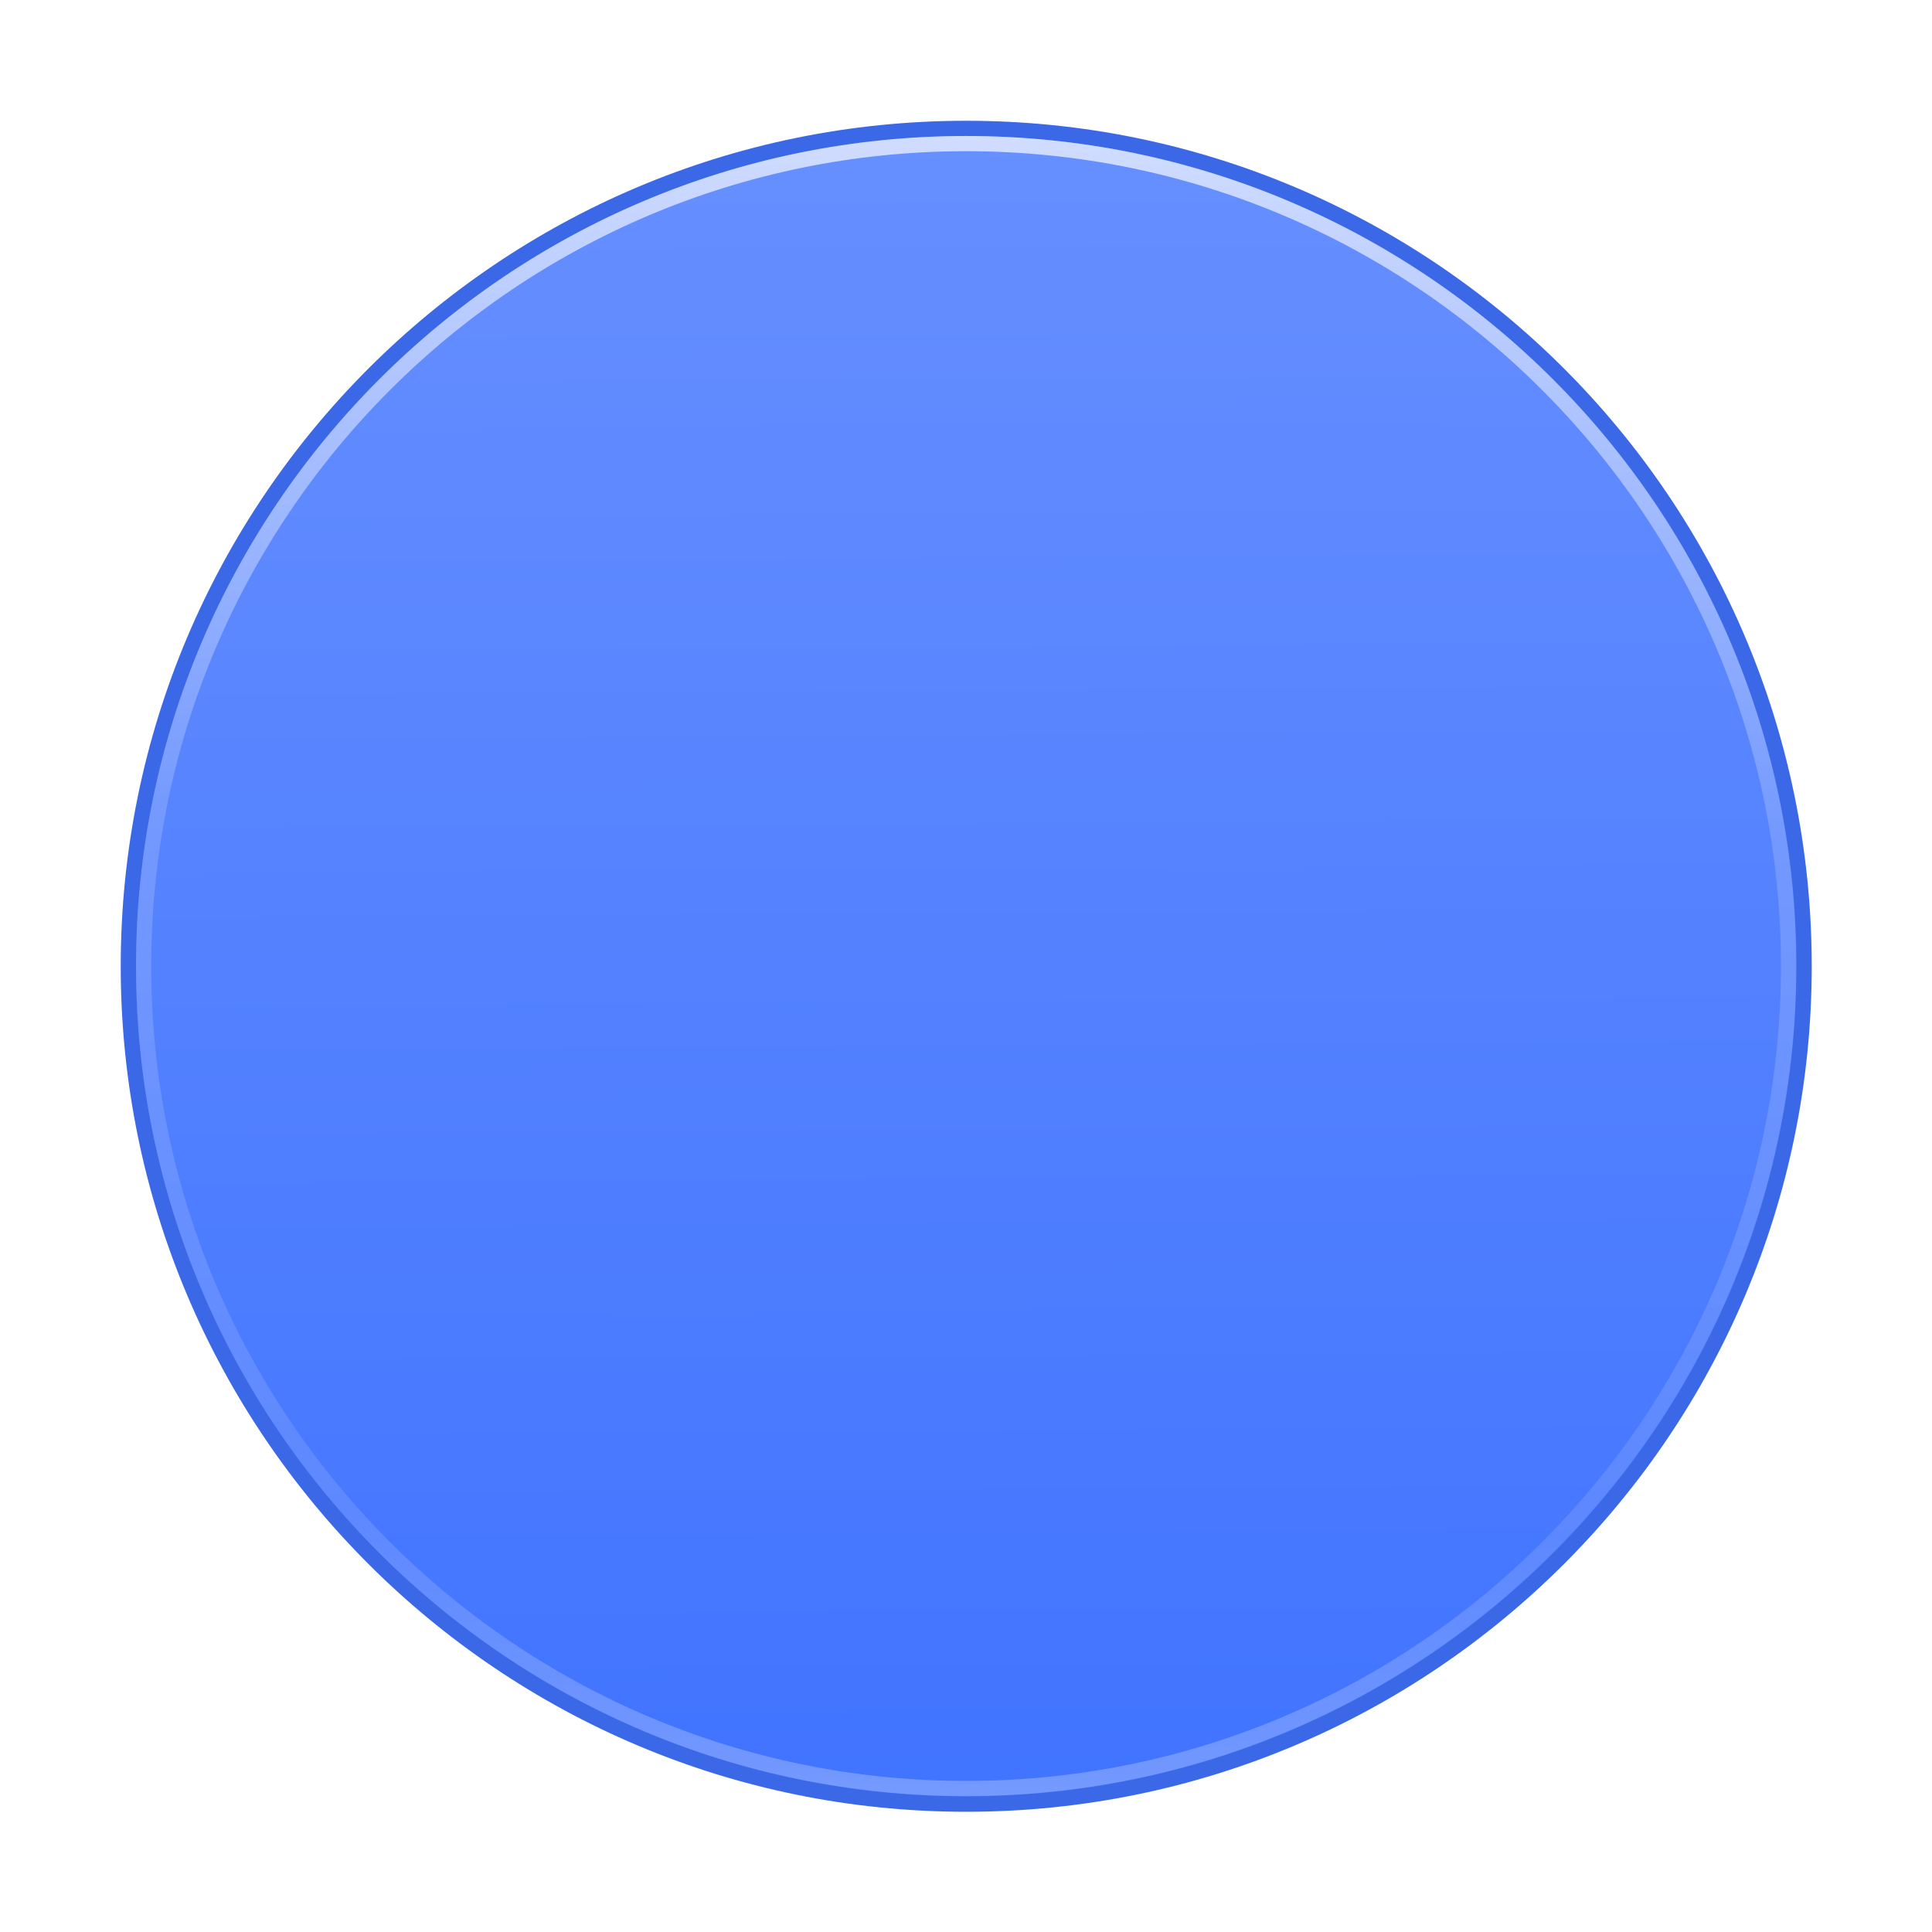
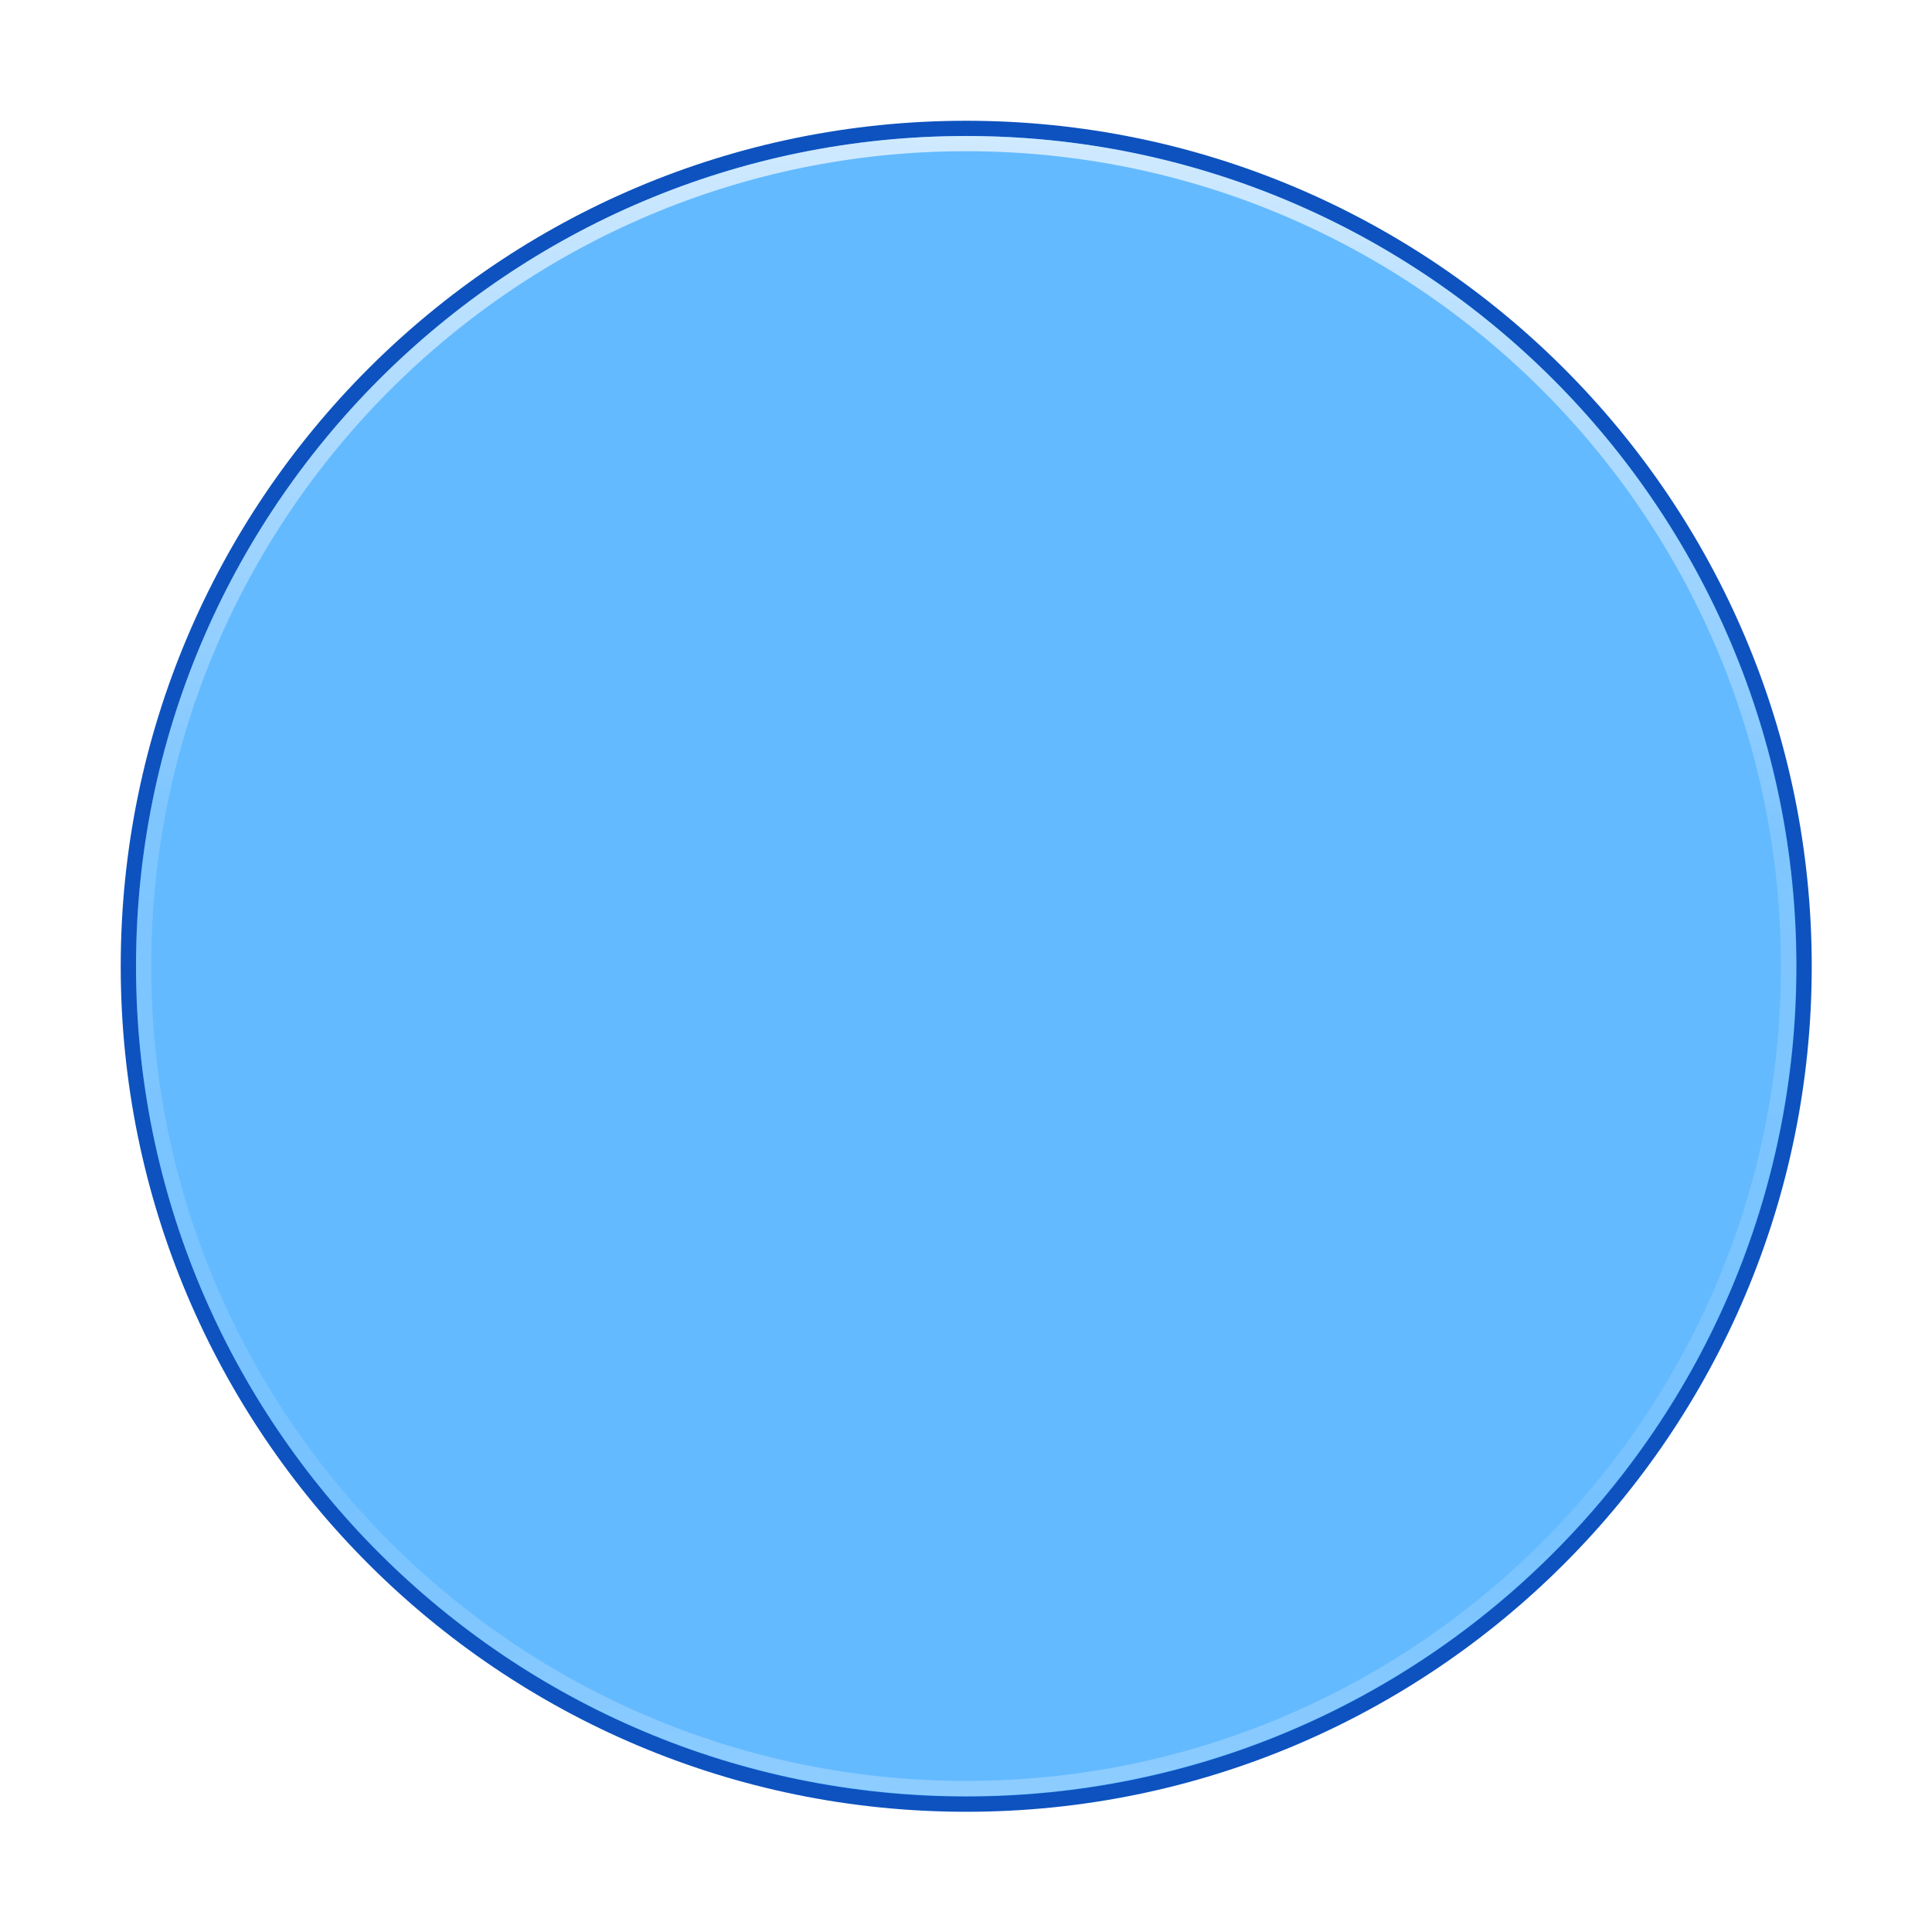
<svg xmlns="http://www.w3.org/2000/svg" xmlns:xlink="http://www.w3.org/1999/xlink" width="16" height="16" viewBox="0 0 4.233 4.233" version="1.1" id="svg8">
  <defs id="defs2">
    <linearGradient id="linearGradient1201">
-       <stop style="stop-color:#4073ff;stop-opacity:1" offset="0" id="stop1197" />
-       <stop style="stop-color:#668fff;stop-opacity:1" offset="1" id="stop1199" />
+       <stop style="stop-color:#64baff;stop-opacity:1" offset="0" id="stop1197" />
+       <stop style="stop-color:#64baff;stop-opacity:1" offset="1" id="stop1199" />
    </linearGradient>
    <linearGradient id="linearGradient4011">
      <stop offset="0" style="stop-color:#ffffff;stop-opacity:1" id="stop4013" />
      <stop offset="0.508" style="stop-color:#ffffff;stop-opacity:0.235" id="stop4015" />
      <stop offset="0.835" style="stop-color:#ffffff;stop-opacity:0.157" id="stop4017" />
      <stop offset="1" style="stop-color:#ffffff;stop-opacity:0.392" id="stop4019" />
    </linearGradient>
    <radialGradient r="62.769" fy="186.171" fx="99.157" cy="186.171" cx="99.157" gradientTransform="matrix(0.181753,0,0,0.05678406,24.21739,293.2658)" gradientUnits="userSpaceOnUse" id="radialGradient3163" xlink:href="#linearGradient3820-7-2-8-6" />
    <linearGradient id="linearGradient3820-7-2-8-6">
      <stop offset="0" style="stop-color:#3d3d3d;stop-opacity:1" id="stop3822-2-6-5-0" />
      <stop offset="0.5" style="stop-color:#686868;stop-opacity:0.498" id="stop3864-8-7-4-1" />
      <stop offset="1" style="stop-color:#686868;stop-opacity:0" id="stop3824-1-2-6-7" />
    </linearGradient>
    <linearGradient x1="71.204" y1="6.238" x2="71.204" y2="44.341" id="linearGradient12398-3" xlink:href="#linearGradient4011" gradientUnits="userSpaceOnUse" gradientTransform="matrix(0.09725237,0,0,0.09725237,-4.859587,292.4175)" />
    <linearGradient x1="2035.165" y1="3208.074" x2="2035.165" y2="3241.997" id="linearGradient11527-6-5" xlink:href="#linearGradient947-2" gradientUnits="userSpaceOnUse" gradientTransform="matrix(0.1406041,0,0,0.1051151,-284.5496,-44.06624)" />
    <linearGradient id="linearGradient947-2">
      <stop offset="0" style="stop-color:#ef6464;stop-opacity:1" id="stop943-7" />
      <stop offset="1" style="stop-color:#ed5353;stop-opacity:1" id="stop945-0" />
    </linearGradient>
    <linearGradient id="linearGradient944">
      <stop id="stop940" offset="0" style="stop-color:#f6234b;stop-opacity:1" />
      <stop id="stop942" offset="1" style="stop-color:#fe123e;stop-opacity:1" />
    </linearGradient>
    <linearGradient x1="81.37" y1="-161.75" x2="81.37" gradientUnits="userSpaceOnUse" y2="-229.75" id="g-9" gradientTransform="matrix(1.25,0,0,-1.25,-95.37005,-59.90879)">
      <stop id="stop2725" offset="0" stop-color="#60d36b" />
      <stop id="stop2727" offset="1" stop-color="#27b43d" />
    </linearGradient>
    <radialGradient r="20" gradientTransform="matrix(0,16,-13.75,-5.5063e-6,178.58,274.47)" cx="-19.78" cy="8.26" gradientUnits="userSpaceOnUse" fx="-22.446" id="asc">
      <stop id="stop2" offset="0" stop-color="#ffcd7d" />
      <stop id="stop4" offset=".262" stop-color="#fc8f36" />
      <stop id="stop6" offset=".705" stop-color="#e23a0e" />
      <stop id="stop8" offset="1" stop-color="#ac441f" />
    </radialGradient>
    <radialGradient r="62.769" gradientTransform="matrix(0.190552,0,0,0.05953425,13.28934,288.6385)" cx="99.157" cy="186.17" gradientUnits="userSpaceOnUse" id="a">
      <stop id="stop11" offset="0" stop-color="#3d3d3d" />
      <stop id="stop13" offset=".5" stop-opacity=".498" stop-color="#686868" />
      <stop id="stop15" offset="1" stop-opacity="0" stop-color="#686868" />
    </radialGradient>
    <linearGradient x1="64.775" y1="-49.85" gradientTransform="translate(-2.033506,73.29972)" x2="64.034" gradientUnits="userSpaceOnUse" y2="53.699" id="d">
      <stop id="stop18" offset="0" stop-color="#fff" />
      <stop id="stop20" offset=".408" stop-opacity=".235" stop-color="#fff" />
      <stop id="stop22" offset=".841" stop-opacity=".157" stop-color="#fff" />
      <stop id="stop24" offset="1" stop-opacity=".392" stop-color="#fff" />
    </linearGradient>
    <linearGradient gradientTransform="translate(0,64)" x1="70" y1="-33.37" x2="70" gradientUnits="userSpaceOnUse" y2="34" id="c">
      <stop id="stop27" offset="0" stop-color="#fff5ef" />
      <stop id="stop29" offset="1" stop-color="#fef8dd" />
    </linearGradient>
    <radialGradient id="a-3" gradientUnits="userSpaceOnUse" cy="4.342" cx="32" gradientTransform="matrix(0 1.3006 -1.3006 0 94.036 165.84)" r="27.5">
      <stop stop-color="#fafafa" offset="0" id="stop2380" />
      <stop stop-color="#e1e1e1" offset="1" id="stop2382" />
    </radialGradient>
    <radialGradient id="radialGradient12065" xlink:href="#a-3" gradientUnits="userSpaceOnUse" cy="-9.084" cx="27.484" gradientTransform="matrix(3.8645 .00040547 1.7084e-7 3.8688 -78.822 93.571)" r="55.725" />
    <radialGradient id="d-6" xlink:href="#a-3" gradientUnits="userSpaceOnUse" cy="-47.109" cx="27.391" gradientTransform="matrix(2.9895,0.0078878,-0.0073208,2.7757,-54.839,83.435)" r="55.725" />
    <linearGradient id="f" y2="-237.35" gradientUnits="userSpaceOnUse" x2="81.37" gradientTransform="matrix(1.617,0,0,1.617,-248.4042,149.0079)" y1="-154.15" x1="81.37">
      <stop stop-color="#fff" offset="0" id="stop2392" />
      <stop stop-color="#fff" stop-opacity=".235" offset=".424" id="stop2394" />
      <stop stop-color="#fff" stop-opacity=".157" offset=".821" id="stop2396" />
      <stop stop-color="#fff" stop-opacity=".392" offset="1" id="stop2398" />
    </linearGradient>
    <linearGradient id="e" y2="-154.15" gradientUnits="userSpaceOnUse" x2="81.37" gradientTransform="matrix(0.8075,0,0,-0.8337375,-10.9317,-339.8921)" y1="-237.35" x1="81.37">
      <stop stop-opacity=".322" offset="0" id="stop2401" />
      <stop stop-opacity=".278" offset="1" id="stop2403" />
    </linearGradient>
    <radialGradient id="c-7" xlink:href="#a-3" gradientUnits="userSpaceOnUse" cy="-154.17" cx="81.37" gradientTransform="matrix(2.391375,-1.257125e-8,-1.29325e-8,-2.46025,-277.1967,-275.267)" r="42.272" />
    <radialGradient id="b" gradientUnits="userSpaceOnUse" cy="186.17" cx="99.157" gradientTransform="matrix(0.6869375,0,0,0.2146125,-151.1279,158.1079)" r="62.769">
      <stop stop-color="#3d3d3d" offset="0" id="stop2407" />
      <stop stop-color="#686868" stop-opacity=".498" offset=".5" id="stop2409" />
      <stop stop-color="#686868" stop-opacity="0" offset="1" id="stop2411" />
    </radialGradient>
    <radialGradient id="b-1" fx="-9.205" gradientUnits="userSpaceOnUse" cy="8.26" cx="6.563" gradientTransform="matrix(-1.1206e-7 3.75 -4.25 -2.503e-7 100.11 -25.612)" r="20">
      <stop stop-color="#b1e198" offset="0" id="stop2638" />
      <stop stop-color="#71c586" offset=".308" id="stop2640" />
      <stop stop-color="#04a171" offset=".654" id="stop2642" />
      <stop stop-color="#108562" offset="1" id="stop2644" />
    </radialGradient>
    <radialGradient id="a-2" gradientUnits="userSpaceOnUse" cy="186.17" cx="99.157" gradientTransform="matrix(1 0 0 .16667 0 155.14)" r="62.769">
      <stop stop-color="#3d3d3d" offset="0" id="stop2647" />
      <stop stop-color="#686868" stop-opacity=".498" offset=".5" id="stop2649" />
      <stop stop-color="#686868" stop-opacity="0" offset="1" id="stop2651" />
    </radialGradient>
    <linearGradient id="d-7" y2="53.699" gradientUnits="userSpaceOnUse" x2="64.034" gradientTransform="translate(-746.2701,-29.52858)" y1="-49.85" x1="64.775">
      <stop stop-color="#fff" offset="0" id="stop2654" />
      <stop stop-color="#fff" stop-opacity=".235" offset=".408" id="stop2656" />
      <stop stop-color="#fff" stop-opacity=".157" offset=".841" id="stop2658" />
      <stop stop-color="#fff" stop-opacity=".392" offset="1" id="stop2660" />
    </linearGradient>
    <linearGradient id="c-0" y2="39" gradientUnits="userSpaceOnUse" x2="65" y1="-36" x1="65">
      <stop stop-color="#fff" offset="0" id="stop2663" />
      <stop stop-color="#cee7dd" offset="1" id="stop2665" />
    </linearGradient>
    <linearGradient id="linearGradient4246">
      <stop id="stop4248" style="stop-color:#ffffff;stop-opacity:1" offset="0" />
      <stop id="stop4250" style="stop-color:#ffffff;stop-opacity:0.235" offset="0.235" />
      <stop id="stop4252" style="stop-color:#ffffff;stop-opacity:0.157" offset="0.764" />
      <stop id="stop4254" style="stop-color:#ffffff;stop-opacity:0.392" offset="1" />
    </linearGradient>
    <linearGradient id="linearGradient3242-7-3-8-9-0-2">
      <stop id="stop3244-5-8-5-3-4-4" style="stop-color:#eef87e;stop-opacity:1" offset="0" />
      <stop id="stop3246-9-5-1-2-5-3" style="stop-color:#cde34f;stop-opacity:1" offset="0.262" />
      <stop id="stop3248-7-2-0-84-2-0" style="stop-color:#93b723;stop-opacity:1" offset="0.661" />
      <stop id="stop3250-8-2-8-3-3-4" style="stop-color:#5a7e0d;stop-opacity:1" offset="1" />
    </linearGradient>
    <radialGradient cx="299.448" cy="-290.592" r="17.153" fx="297.45" fy="-289.913" id="XMLID_2_-8" gradientUnits="userSpaceOnUse" gradientTransform="matrix(0.8232,0.2312,0.2703,-0.9626,-96.2274,-315.3433)">
      <stop id="stop228-2" style="stop-color:#000000;stop-opacity:1" offset="0" />
      <stop id="stop230-7" style="stop-color:#000000;stop-opacity:0" offset="1" />
    </radialGradient>
    <linearGradient id="linearGradient2867-449-88-871-390-598-476-591-434-148-57-177-3-8-6">
      <stop id="stop3750-8-9-0" style="stop-color:#a4a4a4;stop-opacity:1;" offset="0" />
      <stop id="stop3752-3-2-8" style="stop-color:#969696;stop-opacity:1;" offset="0.262" />
      <stop id="stop3754-7-2-7" style="stop-color:#8e8e8e;stop-opacity:1;" offset="0.705" />
      <stop id="stop3756-9-3-6" style="stop-color:#666666;stop-opacity:1;" offset="1" />
    </linearGradient>
    <linearGradient x1="71.204" y1="6.895" x2="71.204" y2="44.009" id="linearGradient5267" xlink:href="#linearGradient4246" gradientUnits="userSpaceOnUse" gradientTransform="matrix(2.756756,0,0,2.756756,-133.2519,-67.90556)" />
    <radialGradient cx="18.164" cy="8.45" r="20" fx="8.895" fy="8.599" id="radialGradient5270" xlink:href="#linearGradient3242-7-3-8-9-0-2" gradientUnits="userSpaceOnUse" gradientTransform="matrix(0,3.502786,-3.309041,-4.0448548e-8,92.4591,-62.01536)" />
    <linearGradient x1="-1085.959" y1="539.41" x2="-474.685" y2="375.619" id="linearGradient5275" xlink:href="#XMLID_2_-8" gradientUnits="userSpaceOnUse" gradientTransform="matrix(0.1779603,0,0,0.1495412,216.7126,-67.15218)" />
    <radialGradient cx="15.645" cy="8.45" r="20" fx="-0.123" fy="8.45" id="radialGradient5279" xlink:href="#linearGradient2867-449-88-871-390-598-476-591-434-148-57-177-3-8" gradientUnits="userSpaceOnUse" gradientTransform="matrix(-1.7030133e-7,2.798635,-2.636719,-1.9276587e-7,86.77997,-49.34197)" />
    <radialGradient cx="99.157" cy="186.171" r="62.769" fx="99.157" fy="186.171" id="radialGradient5282" xlink:href="#linearGradient3820-7-2-8-6" gradientUnits="userSpaceOnUse" gradientTransform="matrix(1,0,0,0.1666667,0,155.1422)" />
    <radialGradient cx="99.157" cy="186.171" r="62.769" fx="99.157" fy="186.171" id="radialGradient5015" xlink:href="#linearGradient3820-7-2-8-6" gradientUnits="userSpaceOnUse" gradientTransform="matrix(1,0,0,0.1666667,0,155.1422)" />
    <radialGradient cx="15.645" cy="8.45" r="20" fx="-0.223" fy="8.45" id="radialGradient5007" xlink:href="#linearGradient2867-449-88-871-390-598-476-591-434-148-57-177-3-8" gradientUnits="userSpaceOnUse" gradientTransform="matrix(-9.6613255e-8,1.587687,-1.495831,-1.0935756e-7,44.6396,2.874339)" />
    <linearGradient id="linearGradient2867-449-88-871-390-598-476-591-434-148-57-177-3-8">
      <stop id="stop3750-8-9" style="stop-color:#8de53e;stop-opacity:1;" offset="0" />
      <stop id="stop3752-3-2" style="stop-color:#95de55;stop-opacity:1;" offset="0.262" />
      <stop id="stop3754-7-2" style="stop-color:#82de31;stop-opacity:1;" offset="0.705" />
      <stop id="stop3756-9-3" style="stop-color:#60cc00;stop-opacity:1;" offset="1" />
    </linearGradient>
    <linearGradient xlink:href="#linearGradient4806" id="linearGradient3796" x1="31.972" y1="3.884" x2="31.972" y2="61.89" gradientUnits="userSpaceOnUse" />
    <linearGradient id="linearGradient4806">
      <stop id="stop4808" style="stop-color:#ffffff;stop-opacity:1" offset="0" />
      <stop id="stop4810" style="stop-color:#ffffff;stop-opacity:0.235" offset="0.424" />
      <stop id="stop4812" style="stop-color:#ffffff;stop-opacity:0.157" offset="0.821" />
      <stop id="stop4814" style="stop-color:#ffffff;stop-opacity:0.392" offset="1" />
    </linearGradient>
    <radialGradient id="b-6" fx="-22.446" gradientUnits="userSpaceOnUse" cy="8.26" cx="-19.78" gradientTransform="matrix(0,16,-13.75,-5.5063e-6,27.38492,278.5399)" r="20">
      <stop stop-color="#ffcd7d" offset="0" id="stop1131" />
      <stop stop-color="#fc8f36" offset=".262" id="stop1133" />
      <stop stop-color="#e23a0e" offset=".705" id="stop1135" />
      <stop stop-color="#ac441f" offset="1" id="stop1137" />
    </radialGradient>
    <radialGradient id="a-7" gradientUnits="userSpaceOnUse" cy="186.17" cx="99.157" gradientTransform="matrix(0.68694,0,0,0.214621,-750.2918,-24.4548)" r="62.769">
      <stop stop-color="#3d3d3d" offset="0" id="stop1140" />
      <stop stop-color="#686868" stop-opacity=".498" offset=".5" id="stop1142" />
      <stop stop-color="#686868" stop-opacity="0" offset="1" id="stop1144" />
    </radialGradient>
    <linearGradient gradientTransform="translate(-659.5751,52.11802)" id="c-3" y2="34" gradientUnits="userSpaceOnUse" x2="70" y1="-33.37" x1="70">
      <stop stop-color="#fff5ef" offset="0" id="stop1156" />
      <stop stop-color="#fef8dd" offset="1" id="stop1158" />
    </linearGradient>
    <linearGradient gradientTransform="matrix(0.4335088,0,0,0.4362105,-38.08974,273.2808)" gradientUnits="userSpaceOnUse" xlink:href="#linearGradient5803" id="linearGradient5228-5" y2="54.78" x2="167.983" y1="8.508" x1="167.983" />
    <linearGradient id="linearGradient5803">
      <stop offset="0" style="stop-color:#fff5ef;stop-opacity:1" id="stop5805" />
      <stop offset="1" style="stop-color:#fef8dd;stop-opacity:1" id="stop5807" />
    </linearGradient>
    <linearGradient gradientUnits="userSpaceOnUse" y2="7.702" x2="63.725" y1="118.398" x1="64.346" id="linearGradient946" xlink:href="#linearGradient944" />
    <clipPath id="clipPath983" clipPathUnits="userSpaceOnUse">
      <path id="path985" d="m 63.725,7.702 c -30.081,0 -54.517,24.436 -54.517,54.517 0,30.081 24.436,54.517 54.517,54.517 30.081,0 54.517,-24.436 54.517,-54.517 0,-30.081 -24.436,-54.517 -54.517,-54.517 z" style="color:#000000;opacity:1;fill:url(#linearGradient946);fill-opacity:1;stroke:none;stroke-width:1.048;stroke-opacity:1" />
    </clipPath>
    <linearGradient gradientUnits="userSpaceOnUse" y2="119.108" x2="64.296" y1="3.737" x1="66.219" id="linearGradient995" xlink:href="#linearGradient4806" />
    <linearGradient xlink:href="#linearGradient1201" id="linearGradient1178" gradientUnits="userSpaceOnUse" x1="64.346" y1="118.398" x2="63.725" y2="7.702" gradientTransform="matrix(0.03336038,0,0,0.03336038,-0.00922429,292.8079)" />
  </defs>
  <g id="layer1" transform="translate(0,-292.7669)">
    <g id="layer1-5" style="display:none" transform="matrix(0.2645833,0,0,0.2645833,15.43617,271.4618)">
      <rect style="opacity:1;fill:#bdbdbd;fill-opacity:1;stroke:none;stroke-width:2.513;stroke-linecap:round;stroke-linejoin:round;stroke-miterlimit:4;stroke-dasharray:none;stroke-opacity:1" id="rect934" width="128" height="128" x="0" y="0" />
    </g>
-     <path id="path961" d="m 2.117,293.065 c -1.004,0 -1.819,0.815 -1.819,1.819 0,1.004 0.815,1.819 1.819,1.819 1.004,0 1.819,-0.815 1.819,-1.819 0,-1.004 -0.815,-1.819 -1.819,-1.819 z" style="color:#000000;opacity:1;fill:none;fill-opacity:1;stroke:#3a68e6;stroke-width:0.067;stroke-miterlimit:4;stroke-dasharray:none;stroke-opacity:1" />
+     <path id="path961" d="m 2.117,293.065 c -1.004,0 -1.819,0.815 -1.819,1.819 0,1.004 0.815,1.819 1.819,1.819 1.004,0 1.819,-0.815 1.819,-1.819 0,-1.004 -0.815,-1.819 -1.819,-1.819 z" style="color:#000000;opacity:1;fill:none;fill-opacity:1;stroke:#0d52bf;stroke-width:0.067;stroke-miterlimit:4;stroke-dasharray:none;stroke-opacity:1" />
    <path style="color:#000000;opacity:1;fill:url(#linearGradient1178);fill-opacity:1;stroke:none;stroke-width:0.035;stroke-opacity:1" d="m 2.117,293.065 c -1.004,0 -1.819,0.815 -1.819,1.819 0,1.004 0.815,1.819 1.819,1.819 1.004,0 1.819,-0.815 1.819,-1.819 0,-1.004 -0.815,-1.819 -1.819,-1.819 z" id="path36" />
    <path clip-path="url(#clipPath983)" style="color:#000000;opacity:1;fill:none;fill-opacity:1;stroke:url(#linearGradient995);stroke-width:2;stroke-miterlimit:4;stroke-dasharray:none;stroke-opacity:0.742" d="m 63.725,7.702 c -30.081,0 -54.517,24.436 -54.517,54.517 0,30.081 24.436,54.517 54.517,54.517 30.081,0 54.517,-24.436 54.517,-54.517 0,-30.081 -24.436,-54.517 -54.517,-54.517 z" id="path973" transform="matrix(0.03336038,0,0,0.03336038,-0.00922429,292.8079)" />
  </g>
</svg>
